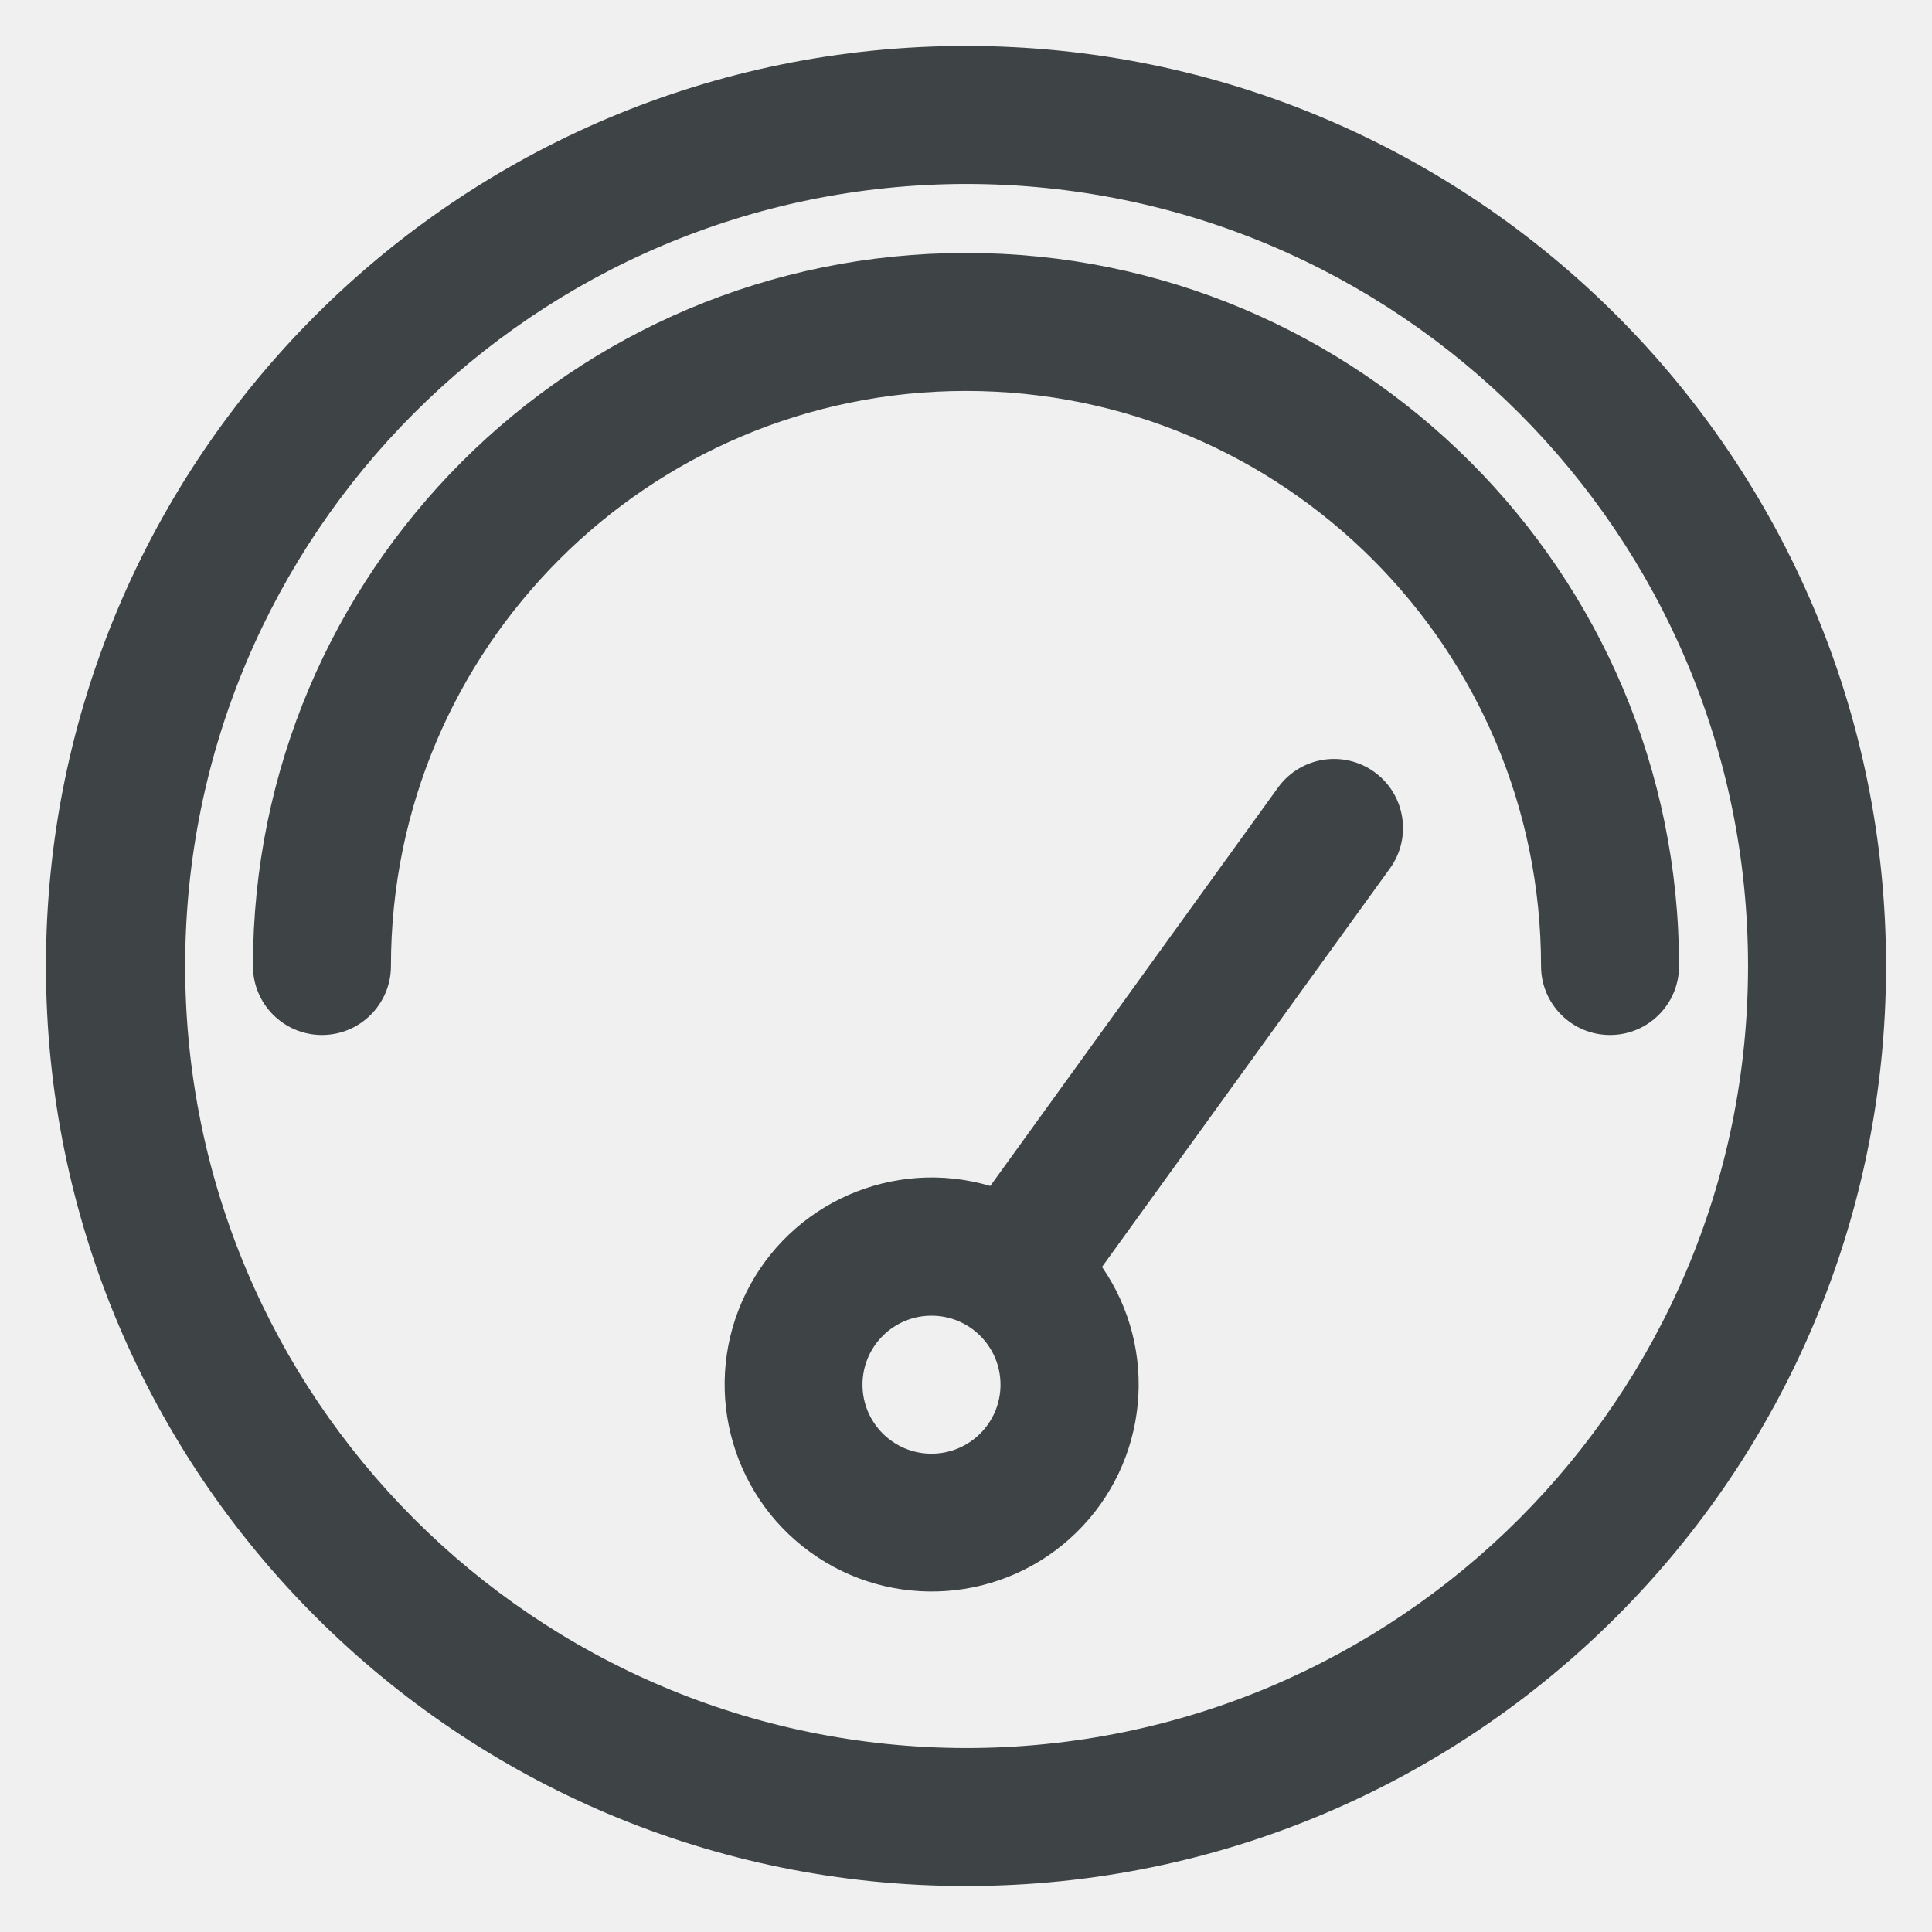
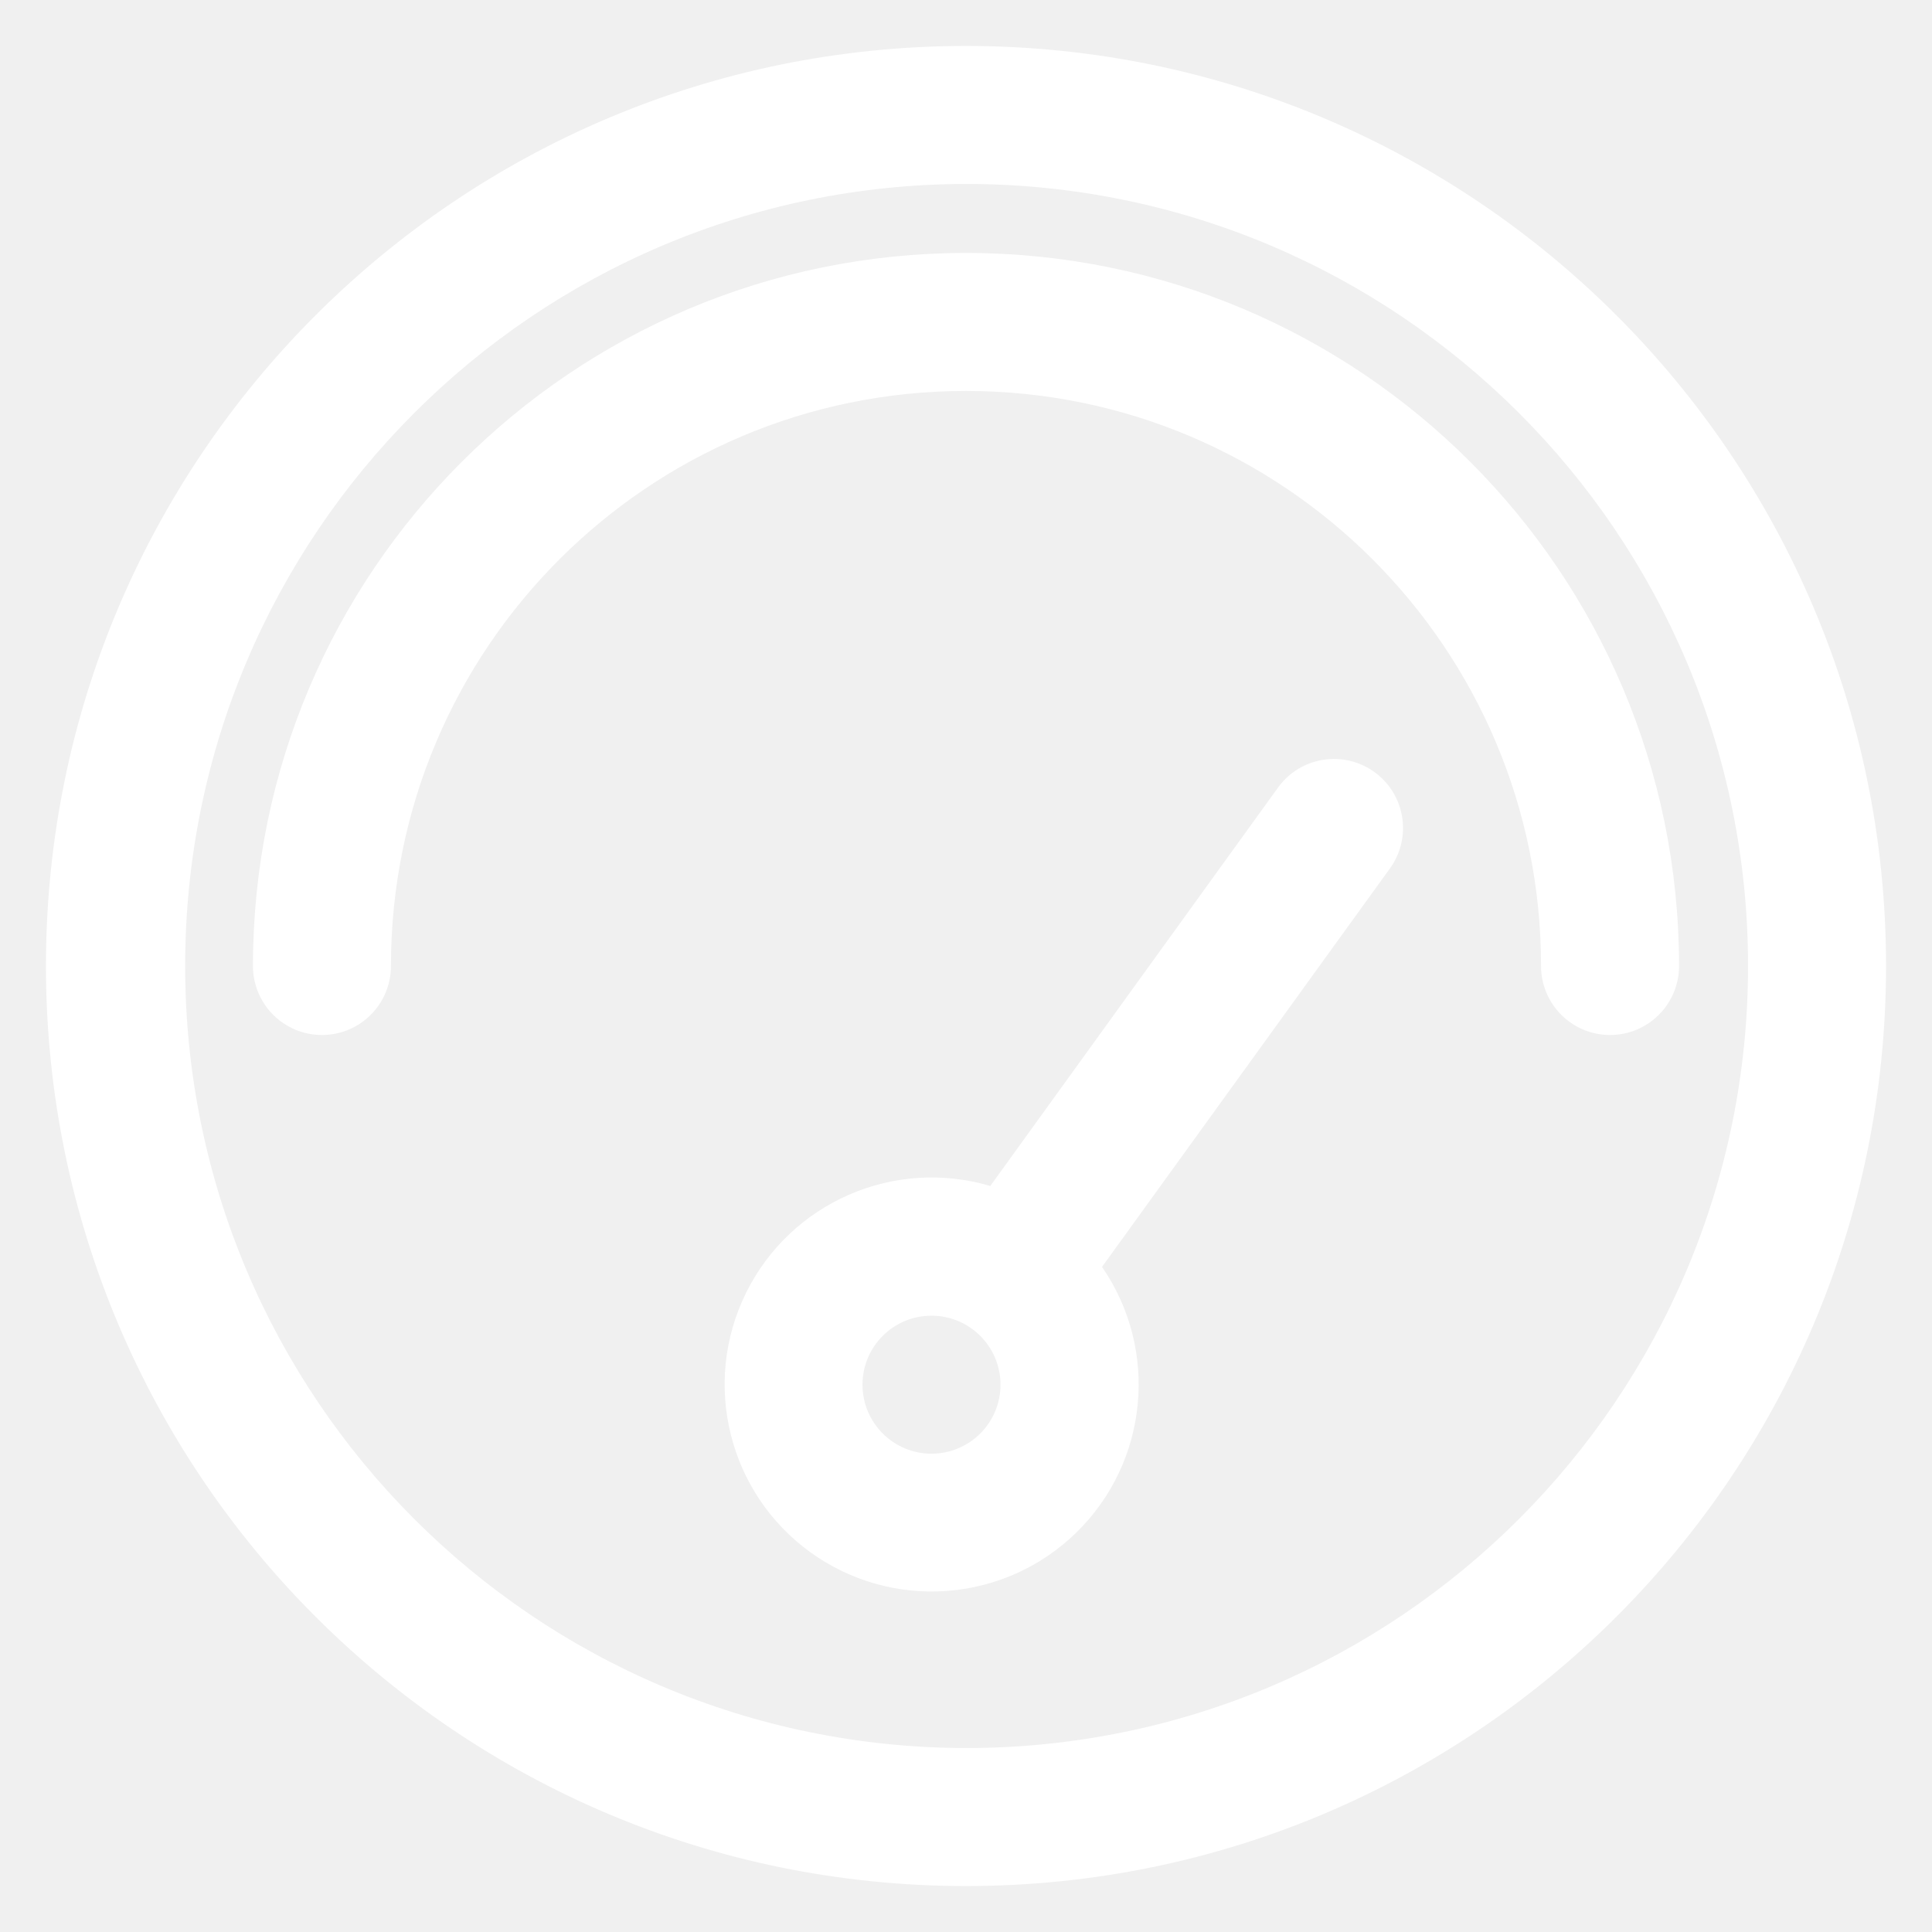
<svg xmlns="http://www.w3.org/2000/svg" t="1627056541767" class="icon" viewBox="0 0 1024 1024" version="1.1" p-id="3443" width="200" height="200">
  <defs>
    <style type="text/css">@font-face { font-family: feedback-iconfont; src: url("//at.alicdn.com/t/font_1031158_1uhr8ri0pk5.eot?#iefix") format("embedded-opentype"), url("//at.alicdn.com/t/font_1031158_1uhr8ri0pk5.woff2") format("woff2"), url("//at.alicdn.com/t/font_1031158_1uhr8ri0pk5.woff") format("woff"), url("//at.alicdn.com/t/font_1031158_1uhr8ri0pk5.ttf") format("truetype"), url("//at.alicdn.com/t/font_1031158_1uhr8ri0pk5.svg#iconfont") format("svg"); }
</style>
  </defs>
-   <path d="M584.119 671.525a109.714 109.714 0 1 1-59.246-42.935l152.503-211.163a36.571 36.571 0 1 1 59.319 42.862L584.119 671.451zM512 926.501A414.501 414.501 0 1 0 512 97.499a414.501 414.501 0 0 0 0 829.001z m0 73.143A487.643 487.643 0 1 1 512 24.357a487.643 487.643 0 0 1 0 975.287zM889.929 512a36.571 36.571 0 1 1-73.143 0 304.786 304.786 0 1 0-609.573 0 36.571 36.571 0 0 1-73.143 0 377.929 377.929 0 1 1 755.858 0zM493.714 697.344a36.571 36.571 0 1 0 0 73.143 36.571 36.571 0 0 0 0-73.143z" p-id="3444" fill="#3e4445" />
+   <path d="M584.119 671.525a109.714 109.714 0 1 1-59.246-42.935l152.503-211.163a36.571 36.571 0 1 1 59.319 42.862L584.119 671.451zM512 926.501A414.501 414.501 0 1 0 512 97.499a414.501 414.501 0 0 0 0 829.001z m0 73.143A487.643 487.643 0 1 1 512 24.357a487.643 487.643 0 0 1 0 975.287zM889.929 512a36.571 36.571 0 1 1-73.143 0 304.786 304.786 0 1 0-609.573 0 36.571 36.571 0 0 1-73.143 0 377.929 377.929 0 1 1 755.858 0zM493.714 697.344a36.571 36.571 0 1 0 0 73.143 36.571 36.571 0 0 0 0-73.143z" p-id="3444" fill="#fff" />
</svg>
